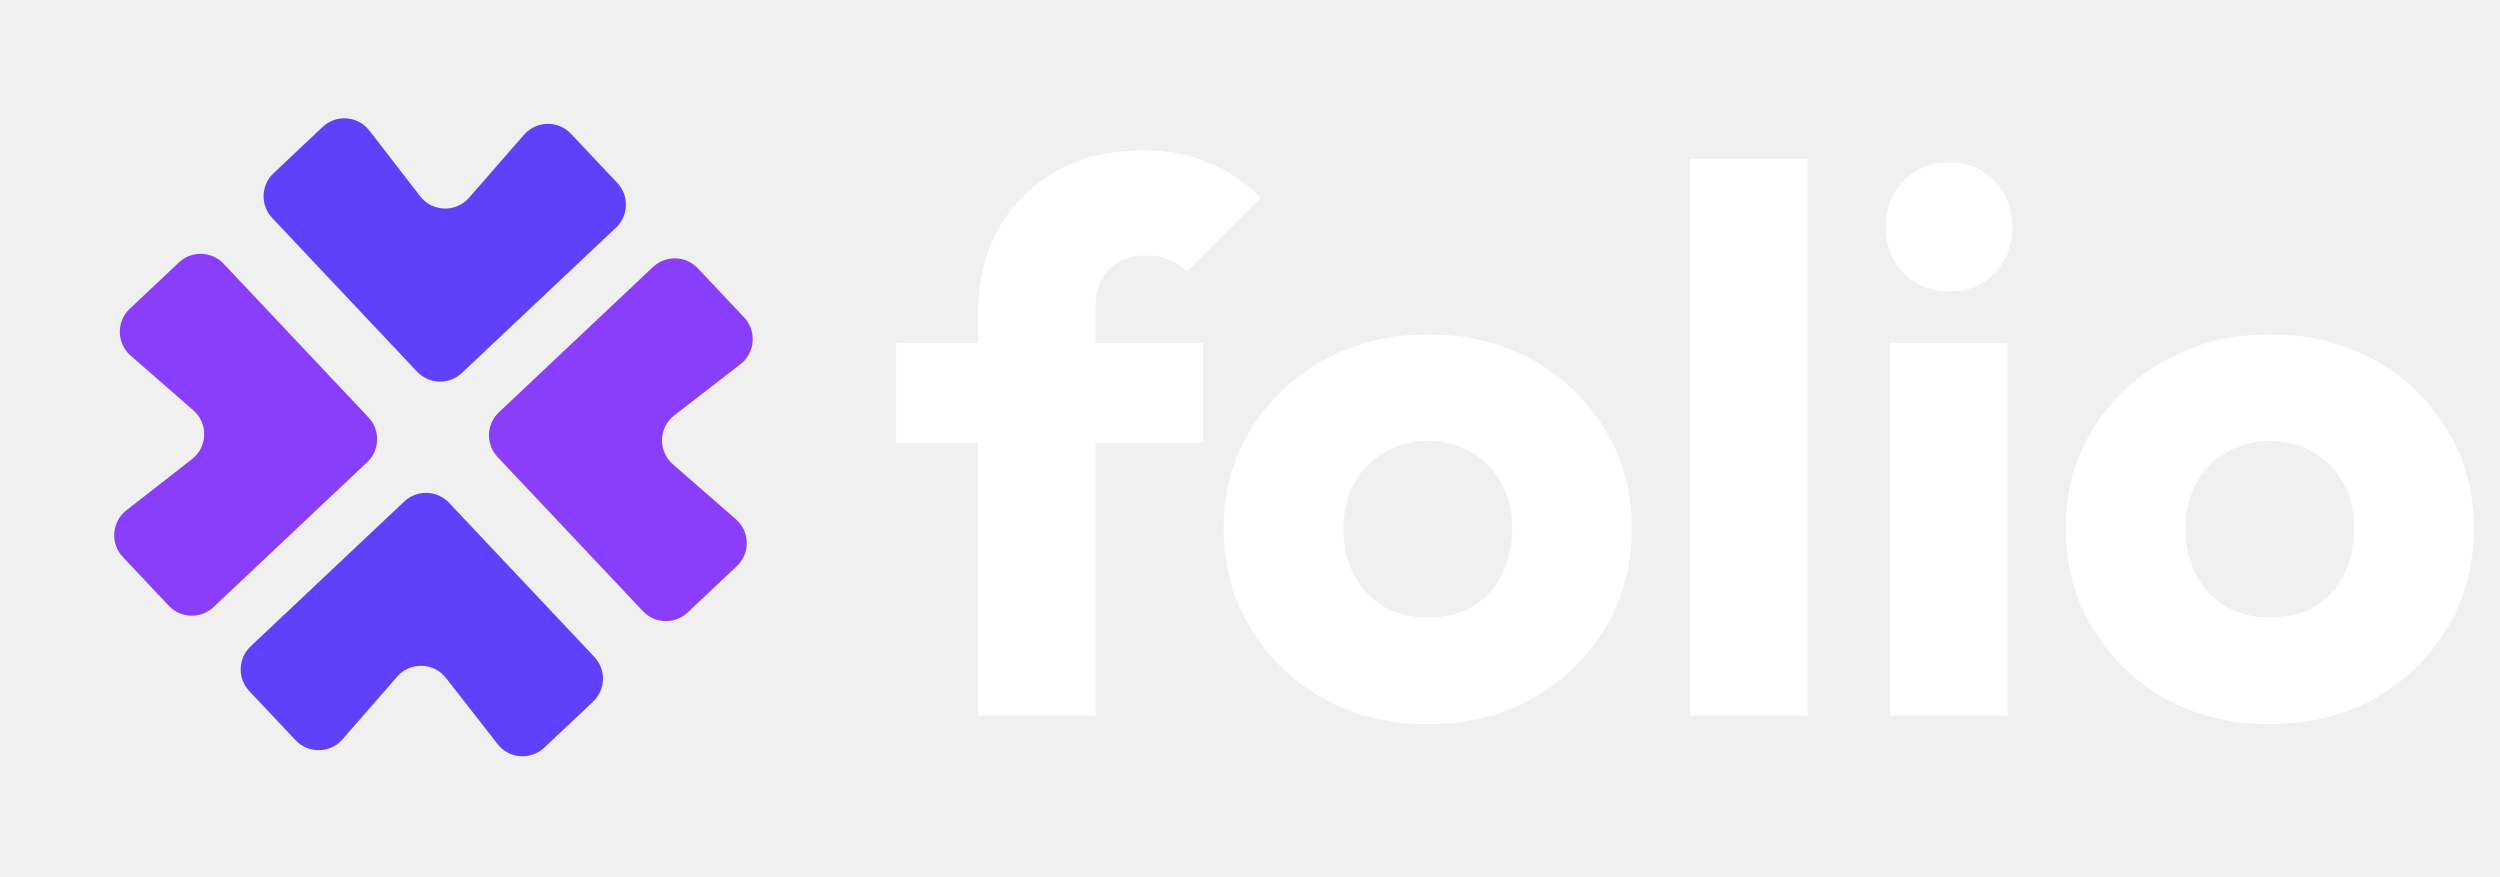
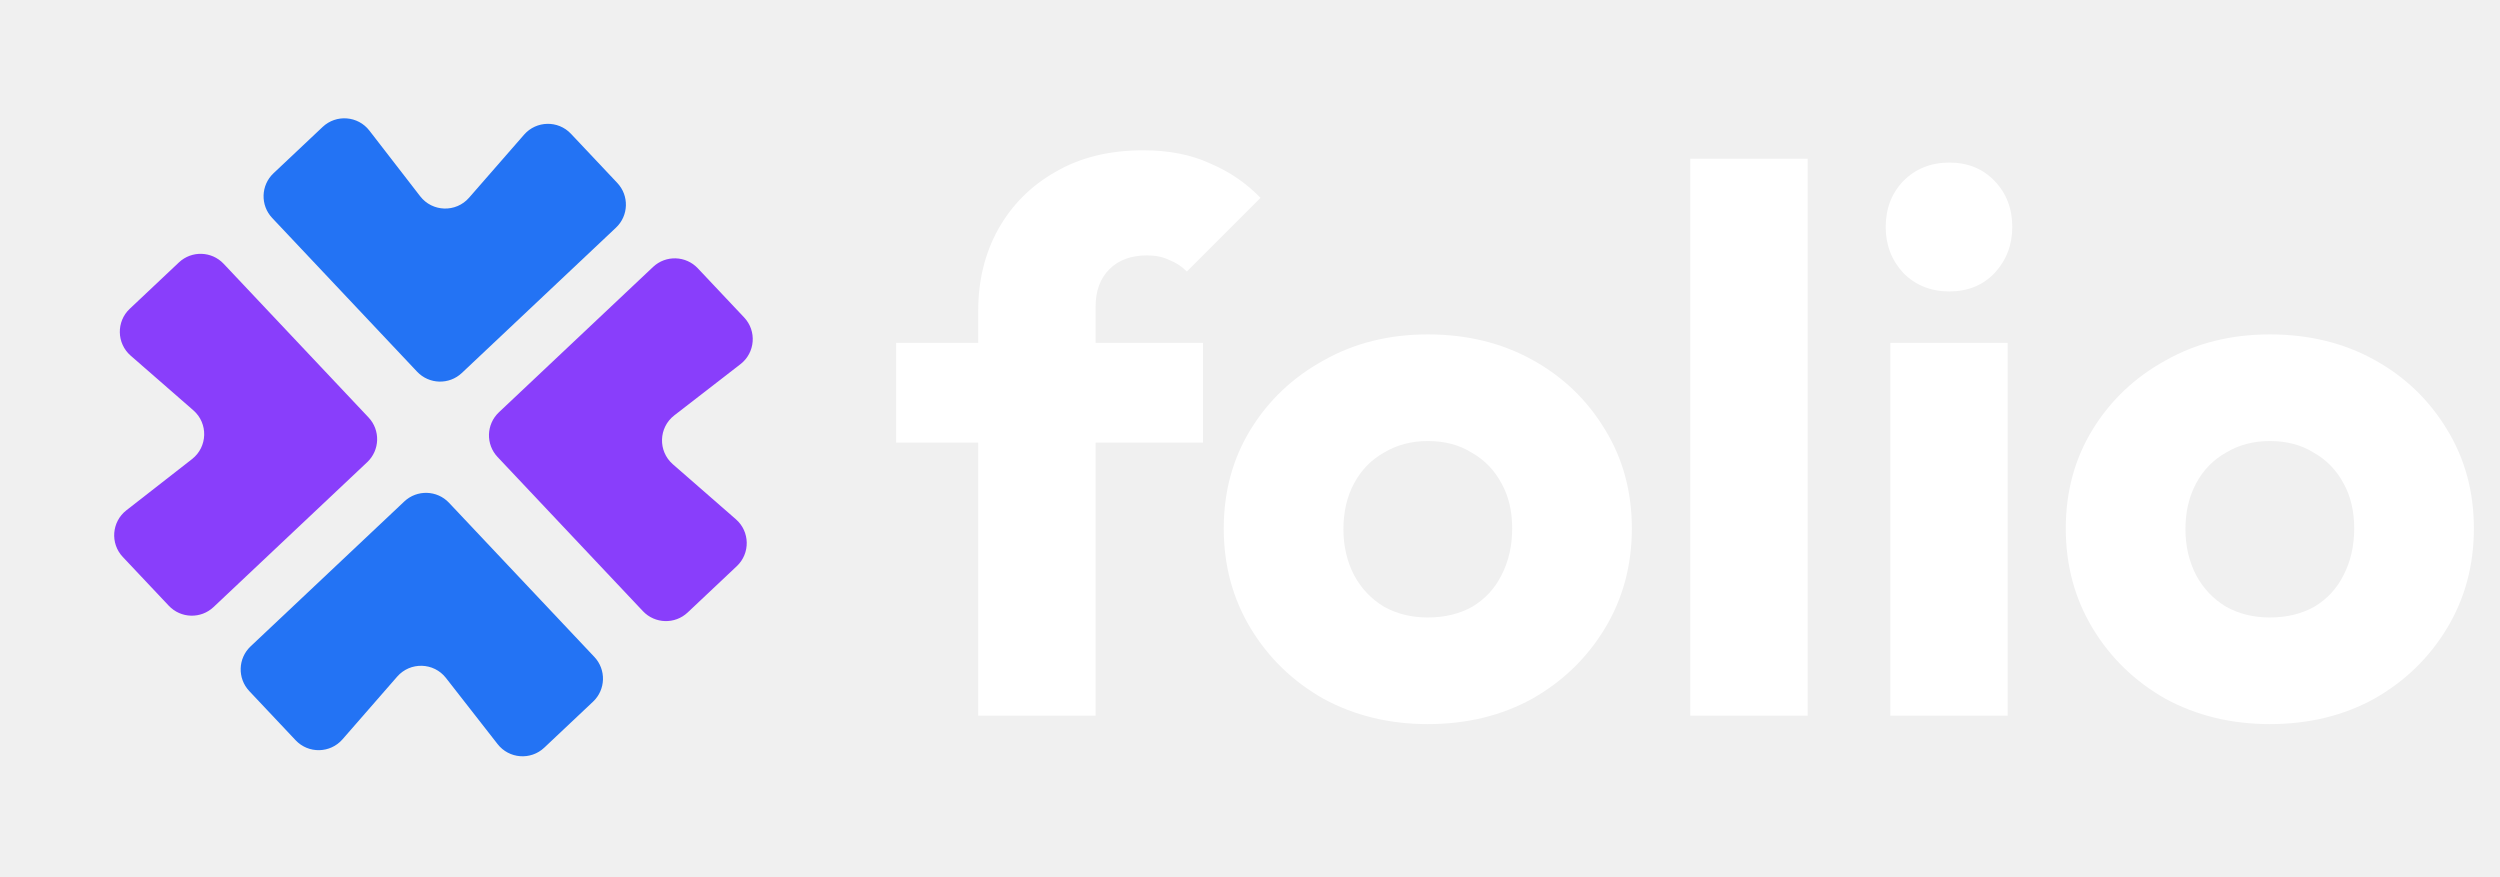
<svg xmlns="http://www.w3.org/2000/svg" width="174" height="61" viewBox="0 0 174 61" fill="none">
  <path d="M68.084 49.81V21.62C68.084 19.52 68.547 17.633 69.472 15.96C70.433 14.252 71.768 12.917 73.477 11.956C75.185 10.959 77.214 10.461 79.563 10.461C81.343 10.461 82.891 10.763 84.208 11.368C85.561 11.938 86.735 12.739 87.732 13.771L82.606 18.897C82.251 18.541 81.841 18.274 81.379 18.096C80.951 17.882 80.435 17.776 79.83 17.776C78.727 17.776 77.855 18.096 77.214 18.736C76.573 19.377 76.253 20.249 76.253 21.353V49.81H68.084ZM62.371 30.803V23.862H83.728V30.803H62.371ZM99.375 50.398C96.705 50.398 94.285 49.81 92.114 48.636C89.978 47.425 88.287 45.788 87.041 43.724C85.796 41.659 85.173 39.346 85.173 36.783C85.173 34.22 85.796 31.924 87.041 29.895C88.287 27.866 89.978 26.265 92.114 25.09C94.249 23.88 96.669 23.275 99.375 23.275C102.08 23.275 104.5 23.862 106.636 25.037C108.772 26.211 110.462 27.831 111.708 29.895C112.954 31.924 113.577 34.22 113.577 36.783C113.577 39.346 112.954 41.659 111.708 43.724C110.462 45.788 108.772 47.425 106.636 48.636C104.5 49.81 102.08 50.398 99.375 50.398ZM99.375 42.976C100.549 42.976 101.582 42.727 102.471 42.229C103.361 41.695 104.038 40.965 104.5 40.04C104.999 39.079 105.248 37.993 105.248 36.783C105.248 35.573 104.999 34.523 104.5 33.633C104.002 32.707 103.308 31.995 102.418 31.497C101.564 30.963 100.549 30.696 99.375 30.696C98.236 30.696 97.221 30.963 96.331 31.497C95.442 31.995 94.747 32.707 94.249 33.633C93.751 34.558 93.502 35.626 93.502 36.836C93.502 38.011 93.751 39.079 94.249 40.04C94.747 40.965 95.442 41.695 96.331 42.229C97.221 42.727 98.236 42.976 99.375 42.976ZM117.644 49.81V11.048H125.813V49.81H117.644ZM131.565 49.81V23.862H139.734V49.81H131.565ZM135.676 20.285C134.395 20.285 133.327 19.858 132.473 19.003C131.654 18.114 131.245 17.046 131.245 15.8C131.245 14.519 131.654 13.451 132.473 12.597C133.327 11.742 134.395 11.315 135.676 11.315C136.958 11.315 138.008 11.742 138.826 12.597C139.645 13.451 140.054 14.519 140.054 15.8C140.054 17.046 139.645 18.114 138.826 19.003C138.008 19.858 136.958 20.285 135.676 20.285ZM157.98 50.398C155.31 50.398 152.89 49.81 150.719 48.636C148.583 47.425 146.892 45.788 145.647 43.724C144.401 41.659 143.778 39.346 143.778 36.783C143.778 34.22 144.401 31.924 145.647 29.895C146.892 27.866 148.583 26.265 150.719 25.09C152.854 23.88 155.275 23.275 157.98 23.275C160.685 23.275 163.106 23.862 165.241 25.037C167.377 26.211 169.068 27.831 170.313 29.895C171.559 31.924 172.182 34.22 172.182 36.783C172.182 39.346 171.559 41.659 170.313 43.724C169.068 45.788 167.377 47.425 165.241 48.636C163.106 49.81 160.685 50.398 157.98 50.398ZM157.98 42.976C159.155 42.976 160.187 42.727 161.077 42.229C161.967 41.695 162.643 40.965 163.106 40.04C163.604 39.079 163.853 37.993 163.853 36.783C163.853 35.573 163.604 34.523 163.106 33.633C162.607 32.707 161.913 31.995 161.023 31.497C160.169 30.963 159.155 30.696 157.98 30.696C156.841 30.696 155.827 30.963 154.937 31.497C154.047 31.995 153.353 32.707 152.854 33.633C152.356 34.558 152.107 35.626 152.107 36.836C152.107 38.011 152.356 39.079 152.854 40.04C153.353 40.965 154.047 41.695 154.937 42.229C155.827 42.727 156.841 42.976 157.98 42.976Z" fill="white" />
  <path d="M44.747 42.537C45.582 43.422 46.976 43.463 47.861 42.629L51.282 39.404C52.228 38.511 52.199 36.997 51.219 36.142L46.83 32.312C45.785 31.399 45.833 29.76 46.93 28.911L51.537 25.345C52.566 24.549 52.684 23.039 51.791 22.093L48.566 18.672C47.731 17.787 46.337 17.746 45.452 18.58L34.724 28.695C33.839 29.53 33.797 30.924 34.632 31.809L44.747 42.537Z" fill="#893EFB" />
-   <path d="M17.442 44.987C16.557 45.822 16.516 47.215 17.351 48.1L20.575 51.521C21.468 52.468 22.983 52.438 23.838 51.457L27.643 47.094C28.553 46.051 30.188 46.095 31.039 47.186L34.633 51.79C35.431 52.813 36.936 52.928 37.88 52.038L41.276 48.836C42.161 48.002 42.202 46.608 41.368 45.723L31.252 34.994C30.418 34.109 29.024 34.068 28.139 34.902L17.442 44.987Z" fill="#5F41FB" />
+   <path d="M17.442 44.987C16.557 45.822 16.516 47.215 17.351 48.1L20.575 51.521C21.468 52.468 22.983 52.438 23.838 51.457L27.643 47.094C28.553 46.051 30.188 46.095 31.039 47.186L34.633 51.79C35.431 52.813 36.936 52.928 37.88 52.038L41.276 48.836C42.161 48.002 42.202 46.608 41.368 45.723L31.252 34.994C30.418 34.109 29.024 34.068 28.139 34.902L17.442 44.987Z" fill="#2373F4" />
  <path d="M15.565 18.358C14.73 17.473 13.336 17.432 12.451 18.266L9.031 21.491C8.084 22.383 8.114 23.898 9.094 24.753L13.457 28.558C14.501 29.468 14.456 31.103 13.364 31.954L8.795 35.518C7.772 36.316 7.657 37.821 8.547 38.765L11.748 42.16C12.583 43.045 13.977 43.087 14.862 42.252L25.558 32.167C26.443 31.333 26.484 29.939 25.65 29.054L15.565 18.358Z" fill="#893EFB" />
-   <path d="M42.872 15.845C43.757 15.011 43.798 13.617 42.963 12.732L39.738 9.311C38.846 8.364 37.331 8.393 36.476 9.373L32.647 13.761C31.734 14.807 30.094 14.758 29.245 13.661L25.709 9.089C24.913 8.06 23.403 7.942 22.456 8.834L19.036 12.059C18.151 12.893 18.11 14.287 18.945 15.172L29.029 25.869C29.864 26.754 31.258 26.795 32.143 25.96L42.872 15.845Z" fill="#5F41FB" />
+   <path d="M42.872 15.845C43.757 15.011 43.798 13.617 42.963 12.732L39.738 9.311C38.846 8.364 37.331 8.393 36.476 9.373L32.647 13.761C31.734 14.807 30.094 14.758 29.245 13.661L25.709 9.089C24.913 8.06 23.403 7.942 22.456 8.834L19.036 12.059C18.151 12.893 18.11 14.287 18.945 15.172L29.029 25.869C29.864 26.754 31.258 26.795 32.143 25.96L42.872 15.845Z" fill="#2373F4" />
</svg>
